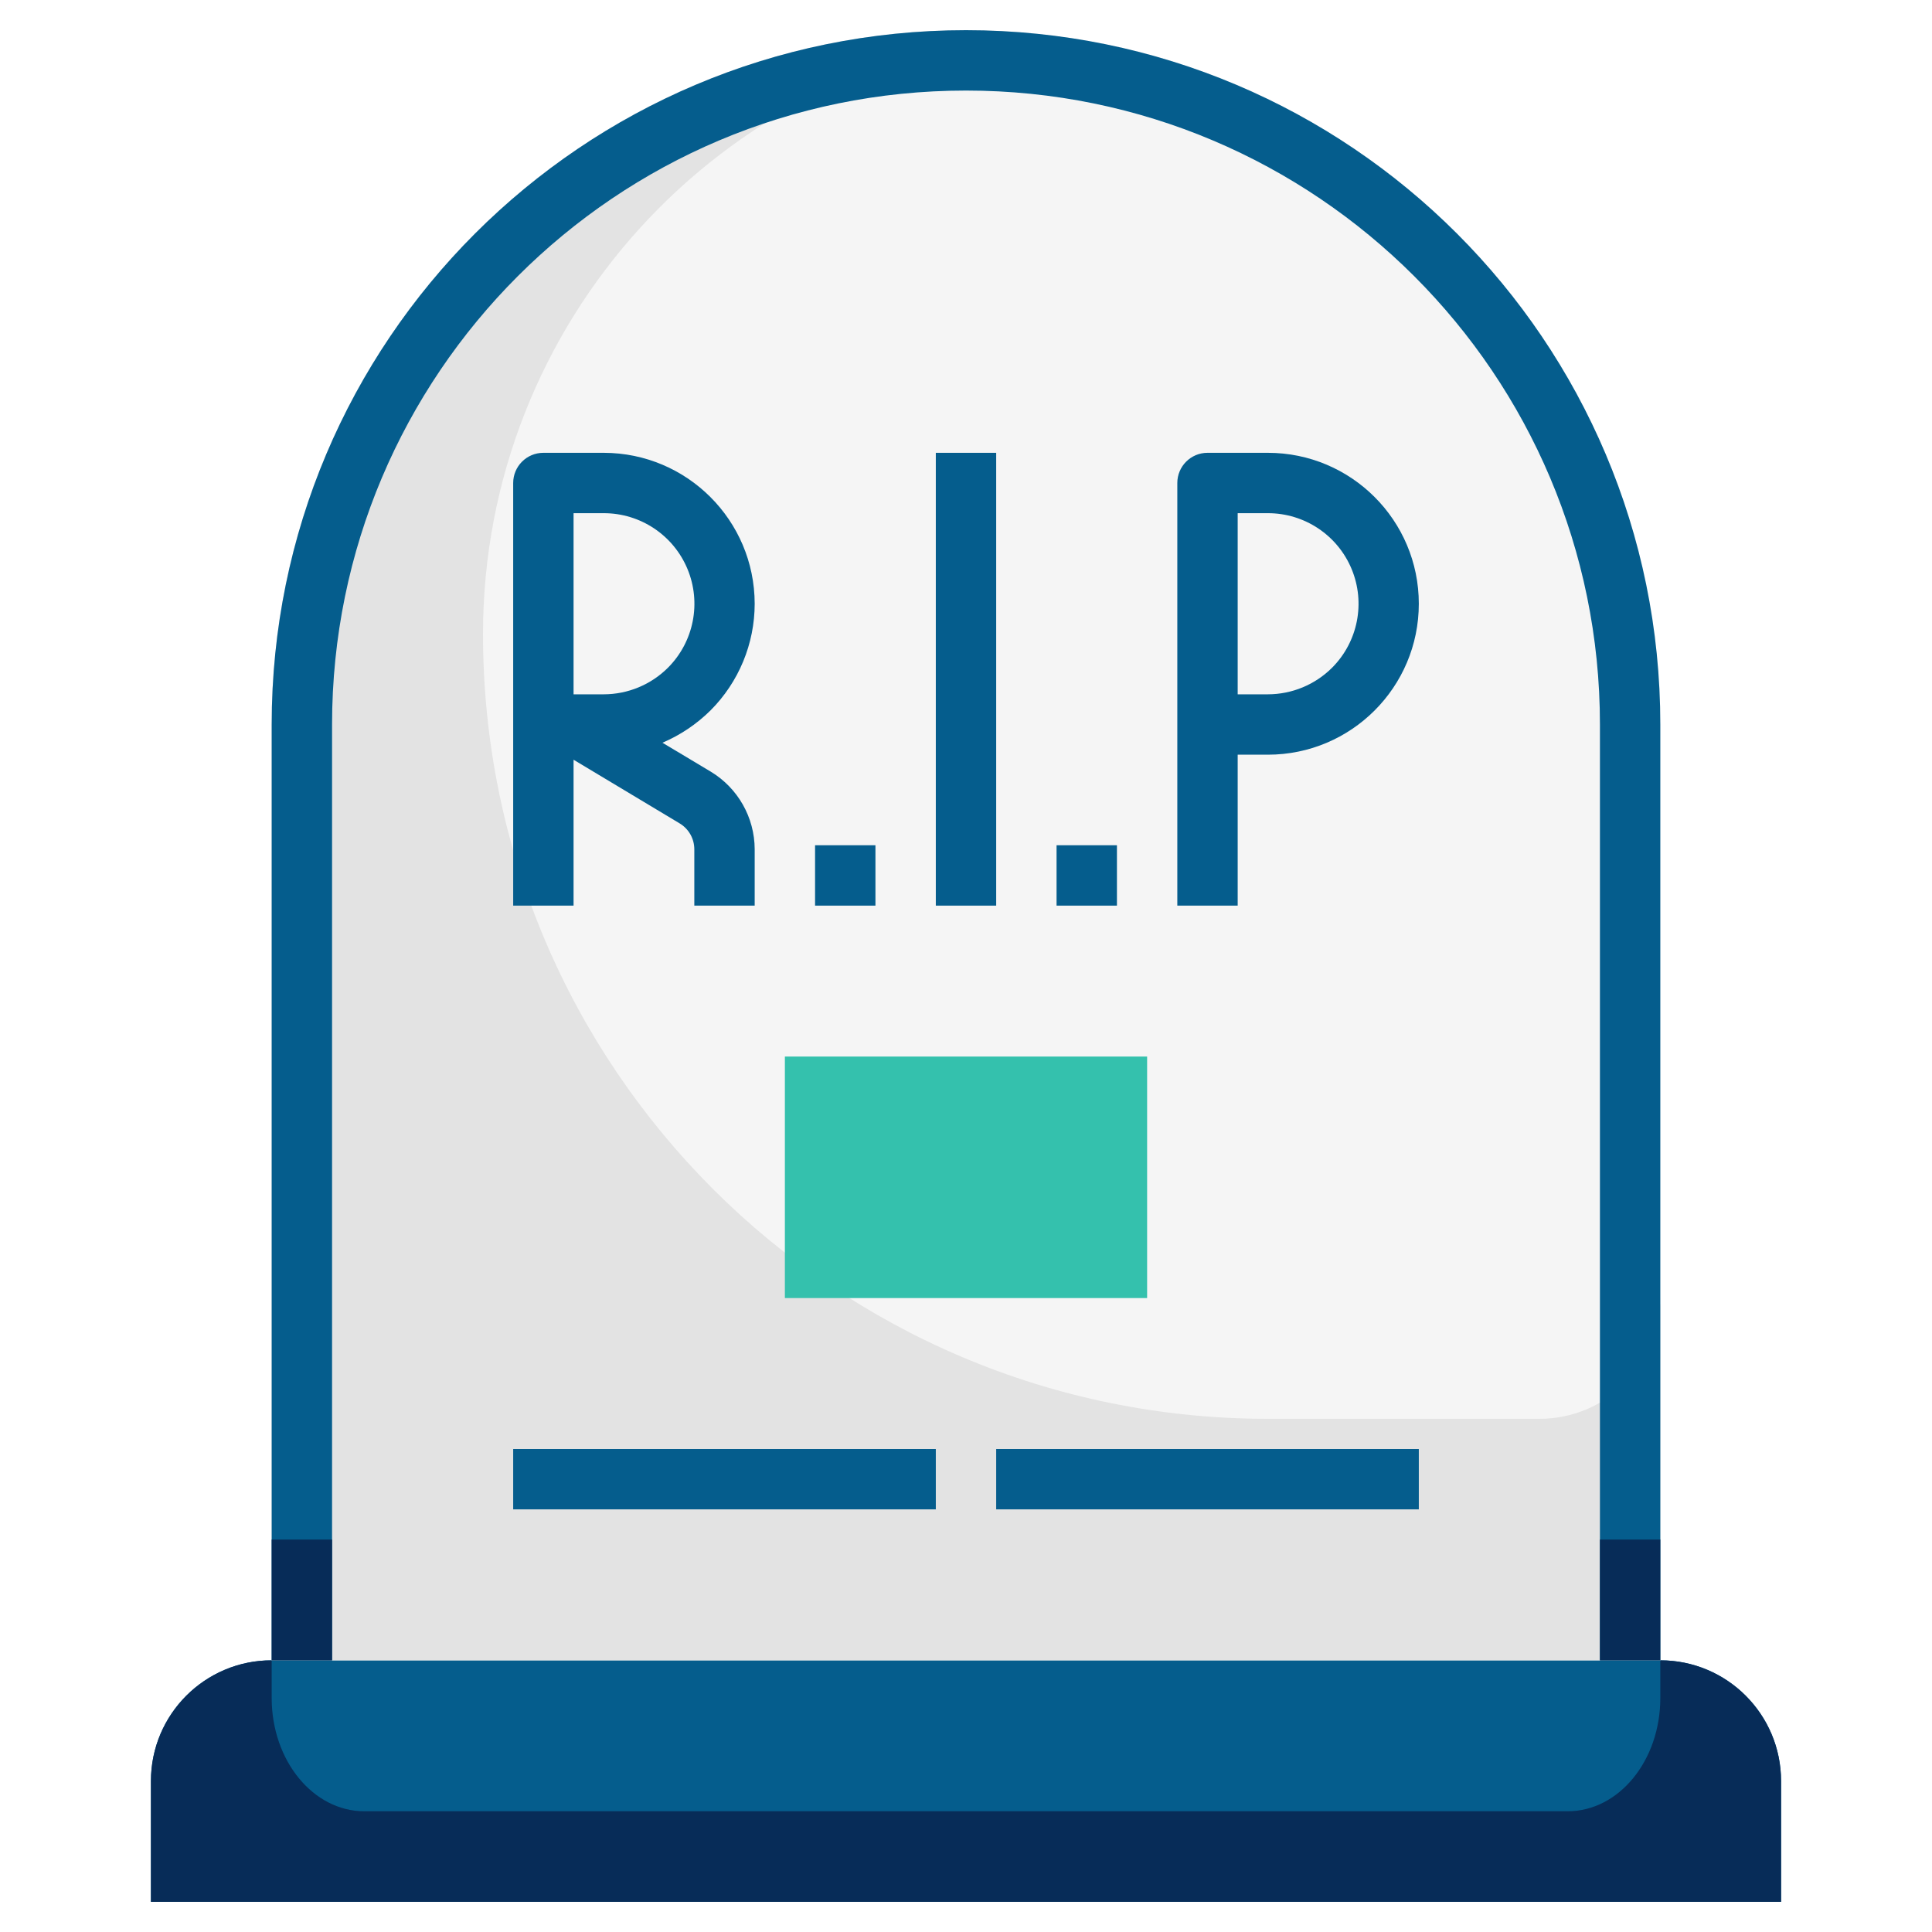
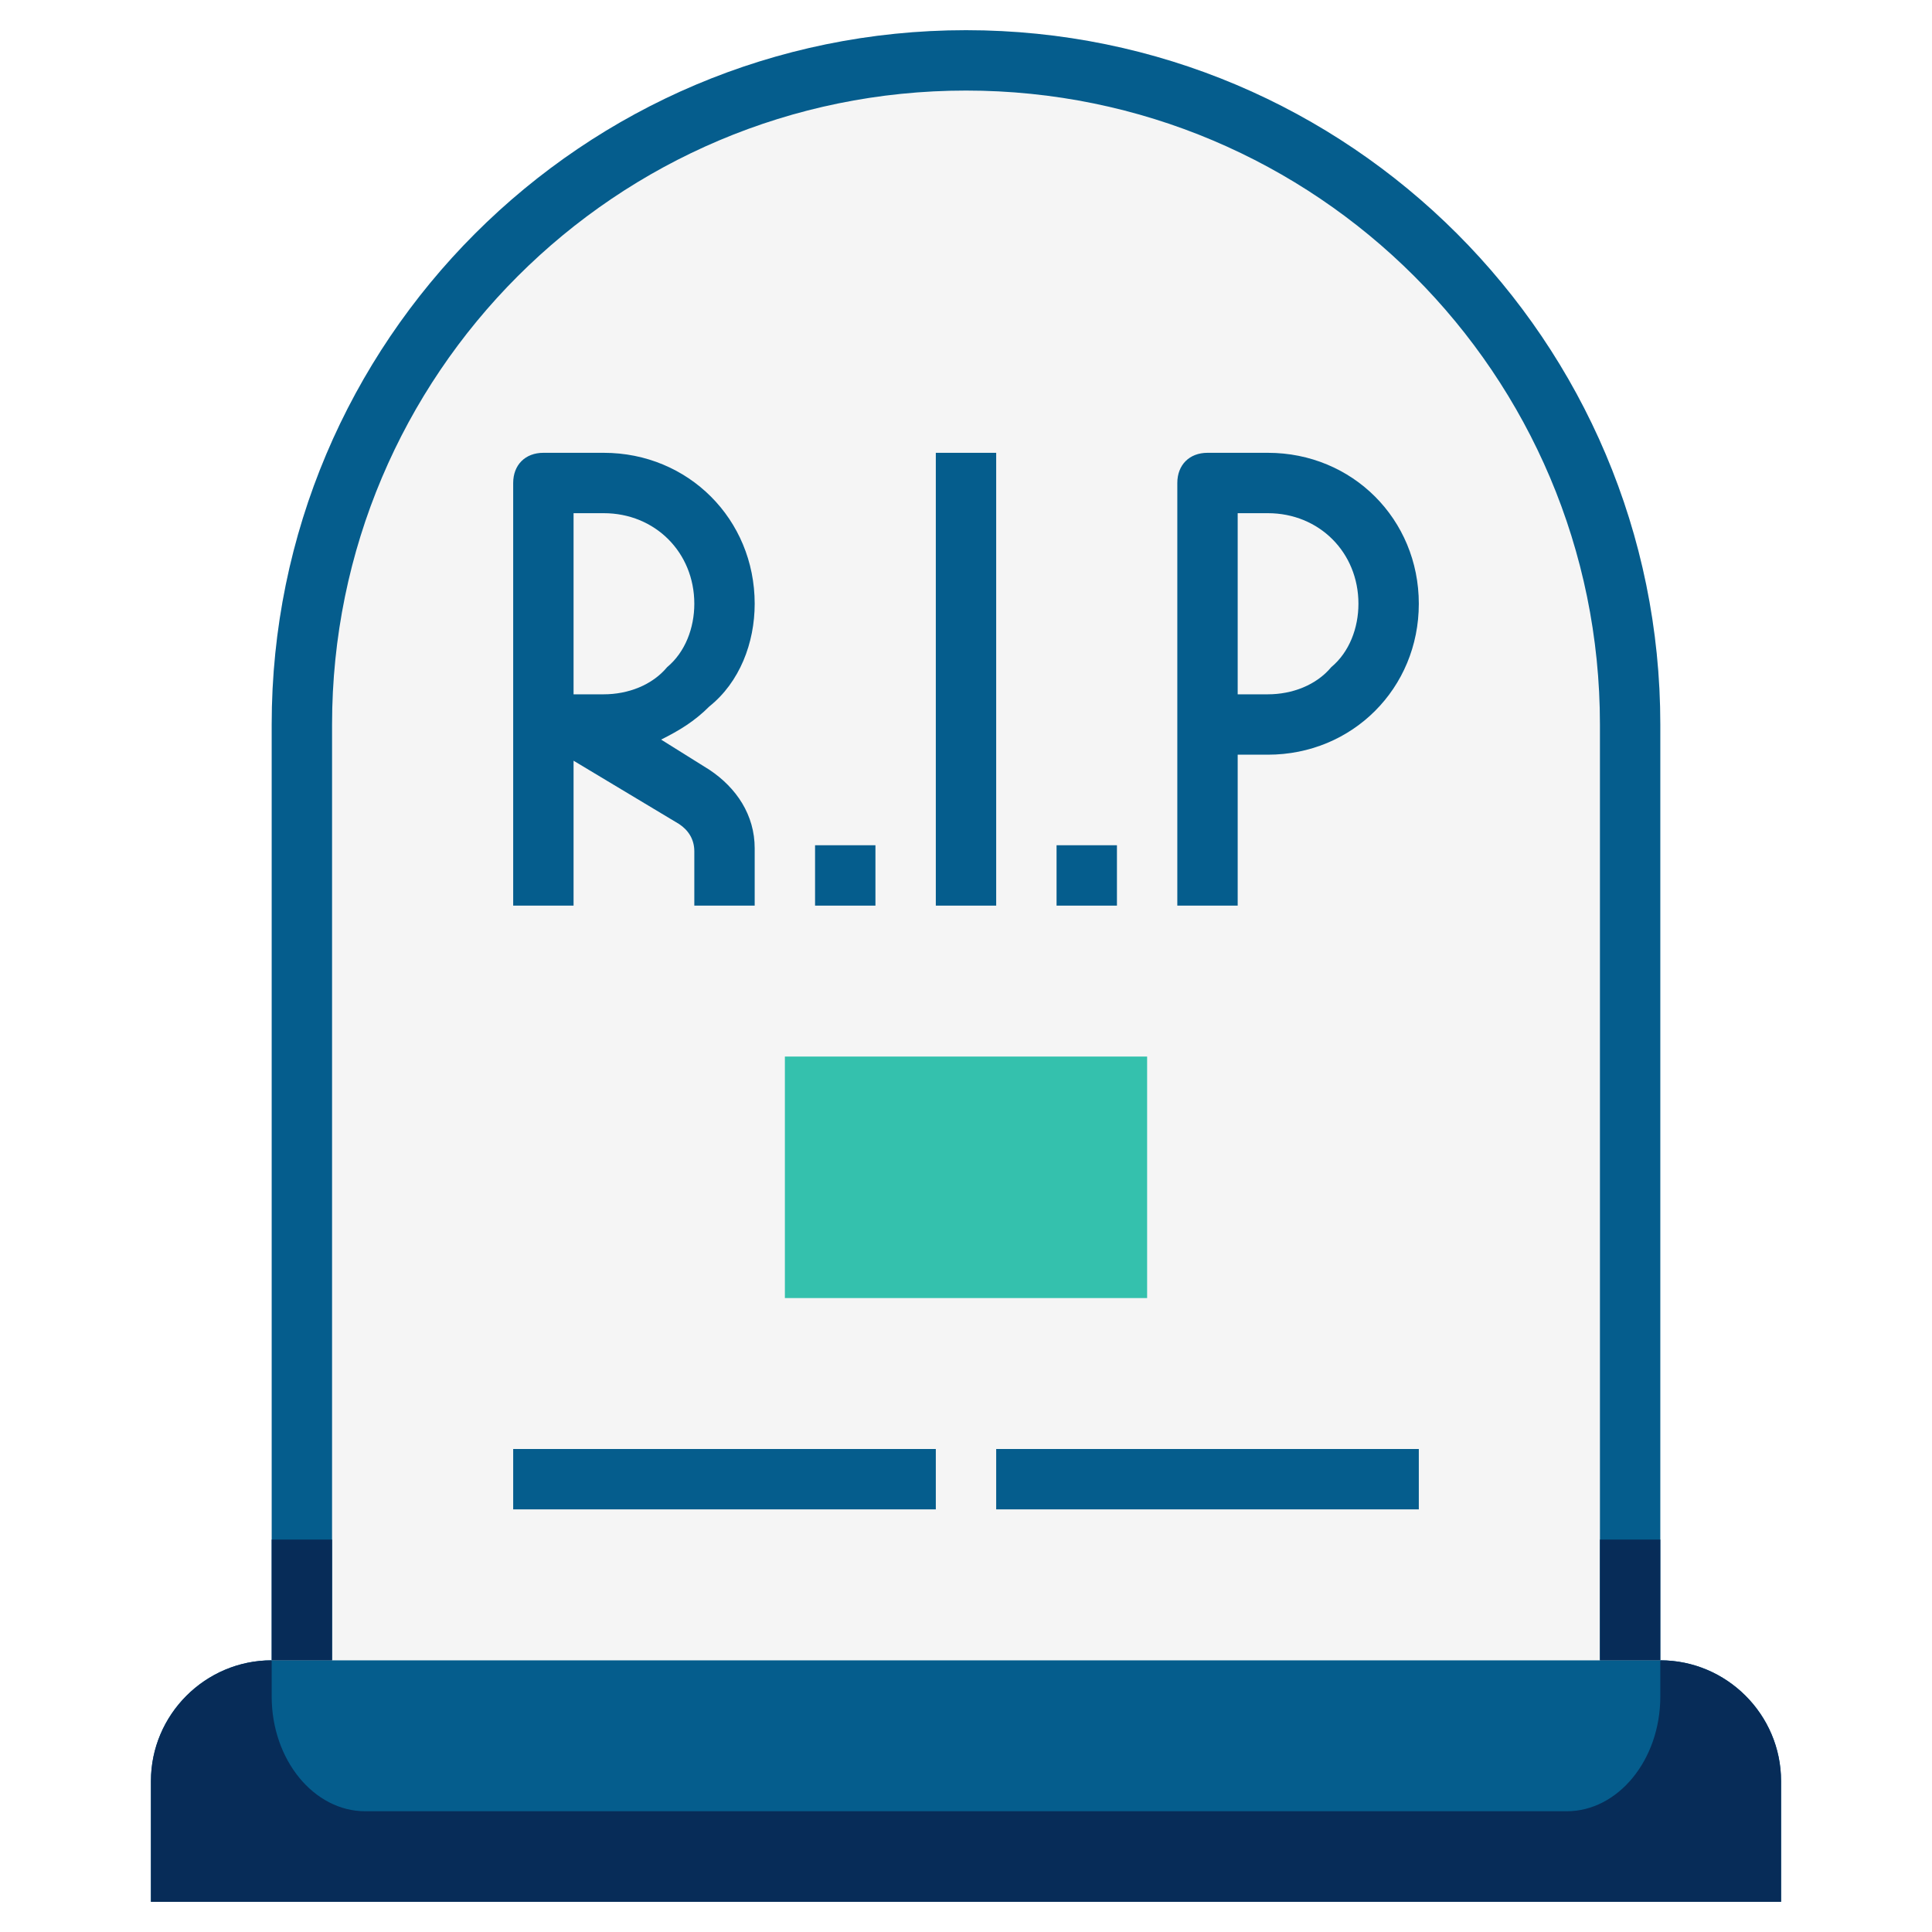
- <svg xmlns="http://www.w3.org/2000/svg" viewBox="0 0 64 64">
-   <g data-name="17-R.I.P" id="_17-R.I.P">
-     <path d="M32,1A23,23,0,0,0,9,24V55H55V24A23,23,0,0,0,32,1Z" style="fill:#f5f5f5" />
-     <path d="M59,59v4H5V59a4,4,0,0,1,4-4H55A4,4,0,0,1,59,59Z" style="fill:#055d8d" />
-     <path d="M55,55v1.25C55,58.321,53.627,60,51.933,60H12.067C10.373,60,9,58.321,9,56.25V55a4,4,0,0,0-4,4v4H59V59A4,4,0,0,0,55,55Z" style="fill:#072c58" />
-     <path d="M51,47H42A26,26,0,0,1,16,21h0A20,20,0,0,1,34.071,1.1C33.388,1.036,32.7,1,32,1A23,23,0,0,0,9,24V55H55V43A4,4,0,0,1,51,47Z" style="fill:#e3e3e3" />
-     <path d="M25,20a5.006,5.006,0,0,0-5-5H18a1,1,0,0,0-1,1V30h2V25.167l3.516,2.11A1,1,0,0,1,23,28.13V30h2V28.13a3.013,3.013,0,0,0-1.455-2.568l-1.6-.958a5.129,5.129,0,0,0,1.593-1.072A5.006,5.006,0,0,0,25,20Zm-2.872,2.118A3.018,3.018,0,0,1,20,23H19V17h1a3,3,0,0,1,2.128,5.118Z" style="fill:#055d8d" />
-     <rect height="15" style="fill:#055d8d" width="2" x="31" y="15" />
-     <path d="M42,15H40a1,1,0,0,0-1,1V30h2V25h1a5,5,0,0,0,0-10Zm2.128,7.118A3.018,3.018,0,0,1,42,23H41V17h1a3,3,0,0,1,2.128,5.118Z" style="fill:#055d8d" />
-     <rect height="2" style="fill:#055d8d" width="2" x="27" y="28" />
-     <rect height="2" style="fill:#055d8d" width="2" x="35" y="28" />
-     <rect height="2" style="fill:#055d8d" width="14" x="17" y="48" />
-     <rect height="2" style="fill:#055d8d" width="14" x="33" y="48" />
-     <rect height="8" style="fill:#34c1ad" width="12" x="26" y="35" />
-     <path d="M11,24a21,21,0,0,1,42,0V55h2V24A23,23,0,0,0,9,24V55h2Z" style="fill:#055d8d" />
-     <rect height="4" style="fill:#072c58" width="2" x="53" y="51" />
-     <rect height="4" style="fill:#072c58" width="2" x="9" y="51" />
+ <svg xmlns="http://www.w3.org/2000/svg" version="1.1" id="Layer_1" x="0px" y="0px" viewBox="0 0 64 64" style="enable-background:new 0 0 64 64;" xml:space="preserve">
+   <style type="text/css">
+ 	.st0{fill:#F5F5F5;}
+ 	.st1{fill:#055D8D;}
+ 	.st2{fill:#072C58;}
+ 	.st3{fill:#34C1AD;}
+ </style>
+   <g id="_17-R.I.P">
+     <path class="st0" d="M32,1C19.3,1,9,11.3,9,24v31h46V24C55,11.3,44.7,1,32,1z" />
+     <path class="st1" d="M59,59v4H5v-4c0-2.2,1.8-4,4-4h46C57.2,55,59,56.8,59,59z" />
+     <path class="st2" d="M55,55v1.2c0,2.1-1.4,3.8-3.1,3.8H12.1C10.4,60,9,58.3,9,56.2V55c-2.2,0-4,1.8-4,4v4h54v-4   C59,56.8,57.2,55,55,55z" />
+     <path class="st1" d="M25,20c0-2.8-2.2-5-5-5h-2c-0.6,0-1,0.4-1,1v14h2v-4.8l3.5,2.1c0.3,0.2,0.5,0.5,0.5,0.9V30h2v-1.9   c0-1.1-0.6-2-1.5-2.6l-1.6-1c0.6-0.3,1.1-0.6,1.6-1.1C24.5,22.6,25,21.3,25,20z M22.1,22.1C21.6,22.7,20.8,23,20,23h-1v-6h1   c1.7,0,3,1.3,3,3C23,20.8,22.7,21.6,22.1,22.1z" />
+     <rect x="31" y="15" class="st1" width="2" height="15" />
+     <path class="st1" d="M42,15h-2c-0.6,0-1,0.4-1,1v14h2v-5h1c2.8,0,5-2.2,5-5S44.8,15,42,15z M44.1,22.1C43.6,22.7,42.8,23,42,23h-1   v-6h1c1.7,0,3,1.3,3,3C45,20.8,44.7,21.6,44.1,22.1z" />
+     <rect x="27" y="28" class="st1" width="2" height="2" />
+     <rect x="35" y="28" class="st1" width="2" height="2" />
+     <rect x="17" y="48" class="st1" width="14" height="2" />
+     <rect x="33" y="48" class="st1" width="14" height="2" />
+     <rect x="26" y="35" class="st3" width="12" height="8" />
+     <path class="st1" d="M11,24c0-11.6,9.4-21,21-21s21,9.4,21,21v31h2V24C55,11.3,44.7,1,32,1S9,11.3,9,24v31h2V24z" />
+     <rect x="53" y="51" class="st2" width="2" height="4" />
+     <rect x="9" y="51" class="st2" width="2" height="4" />
  </g>
</svg>
